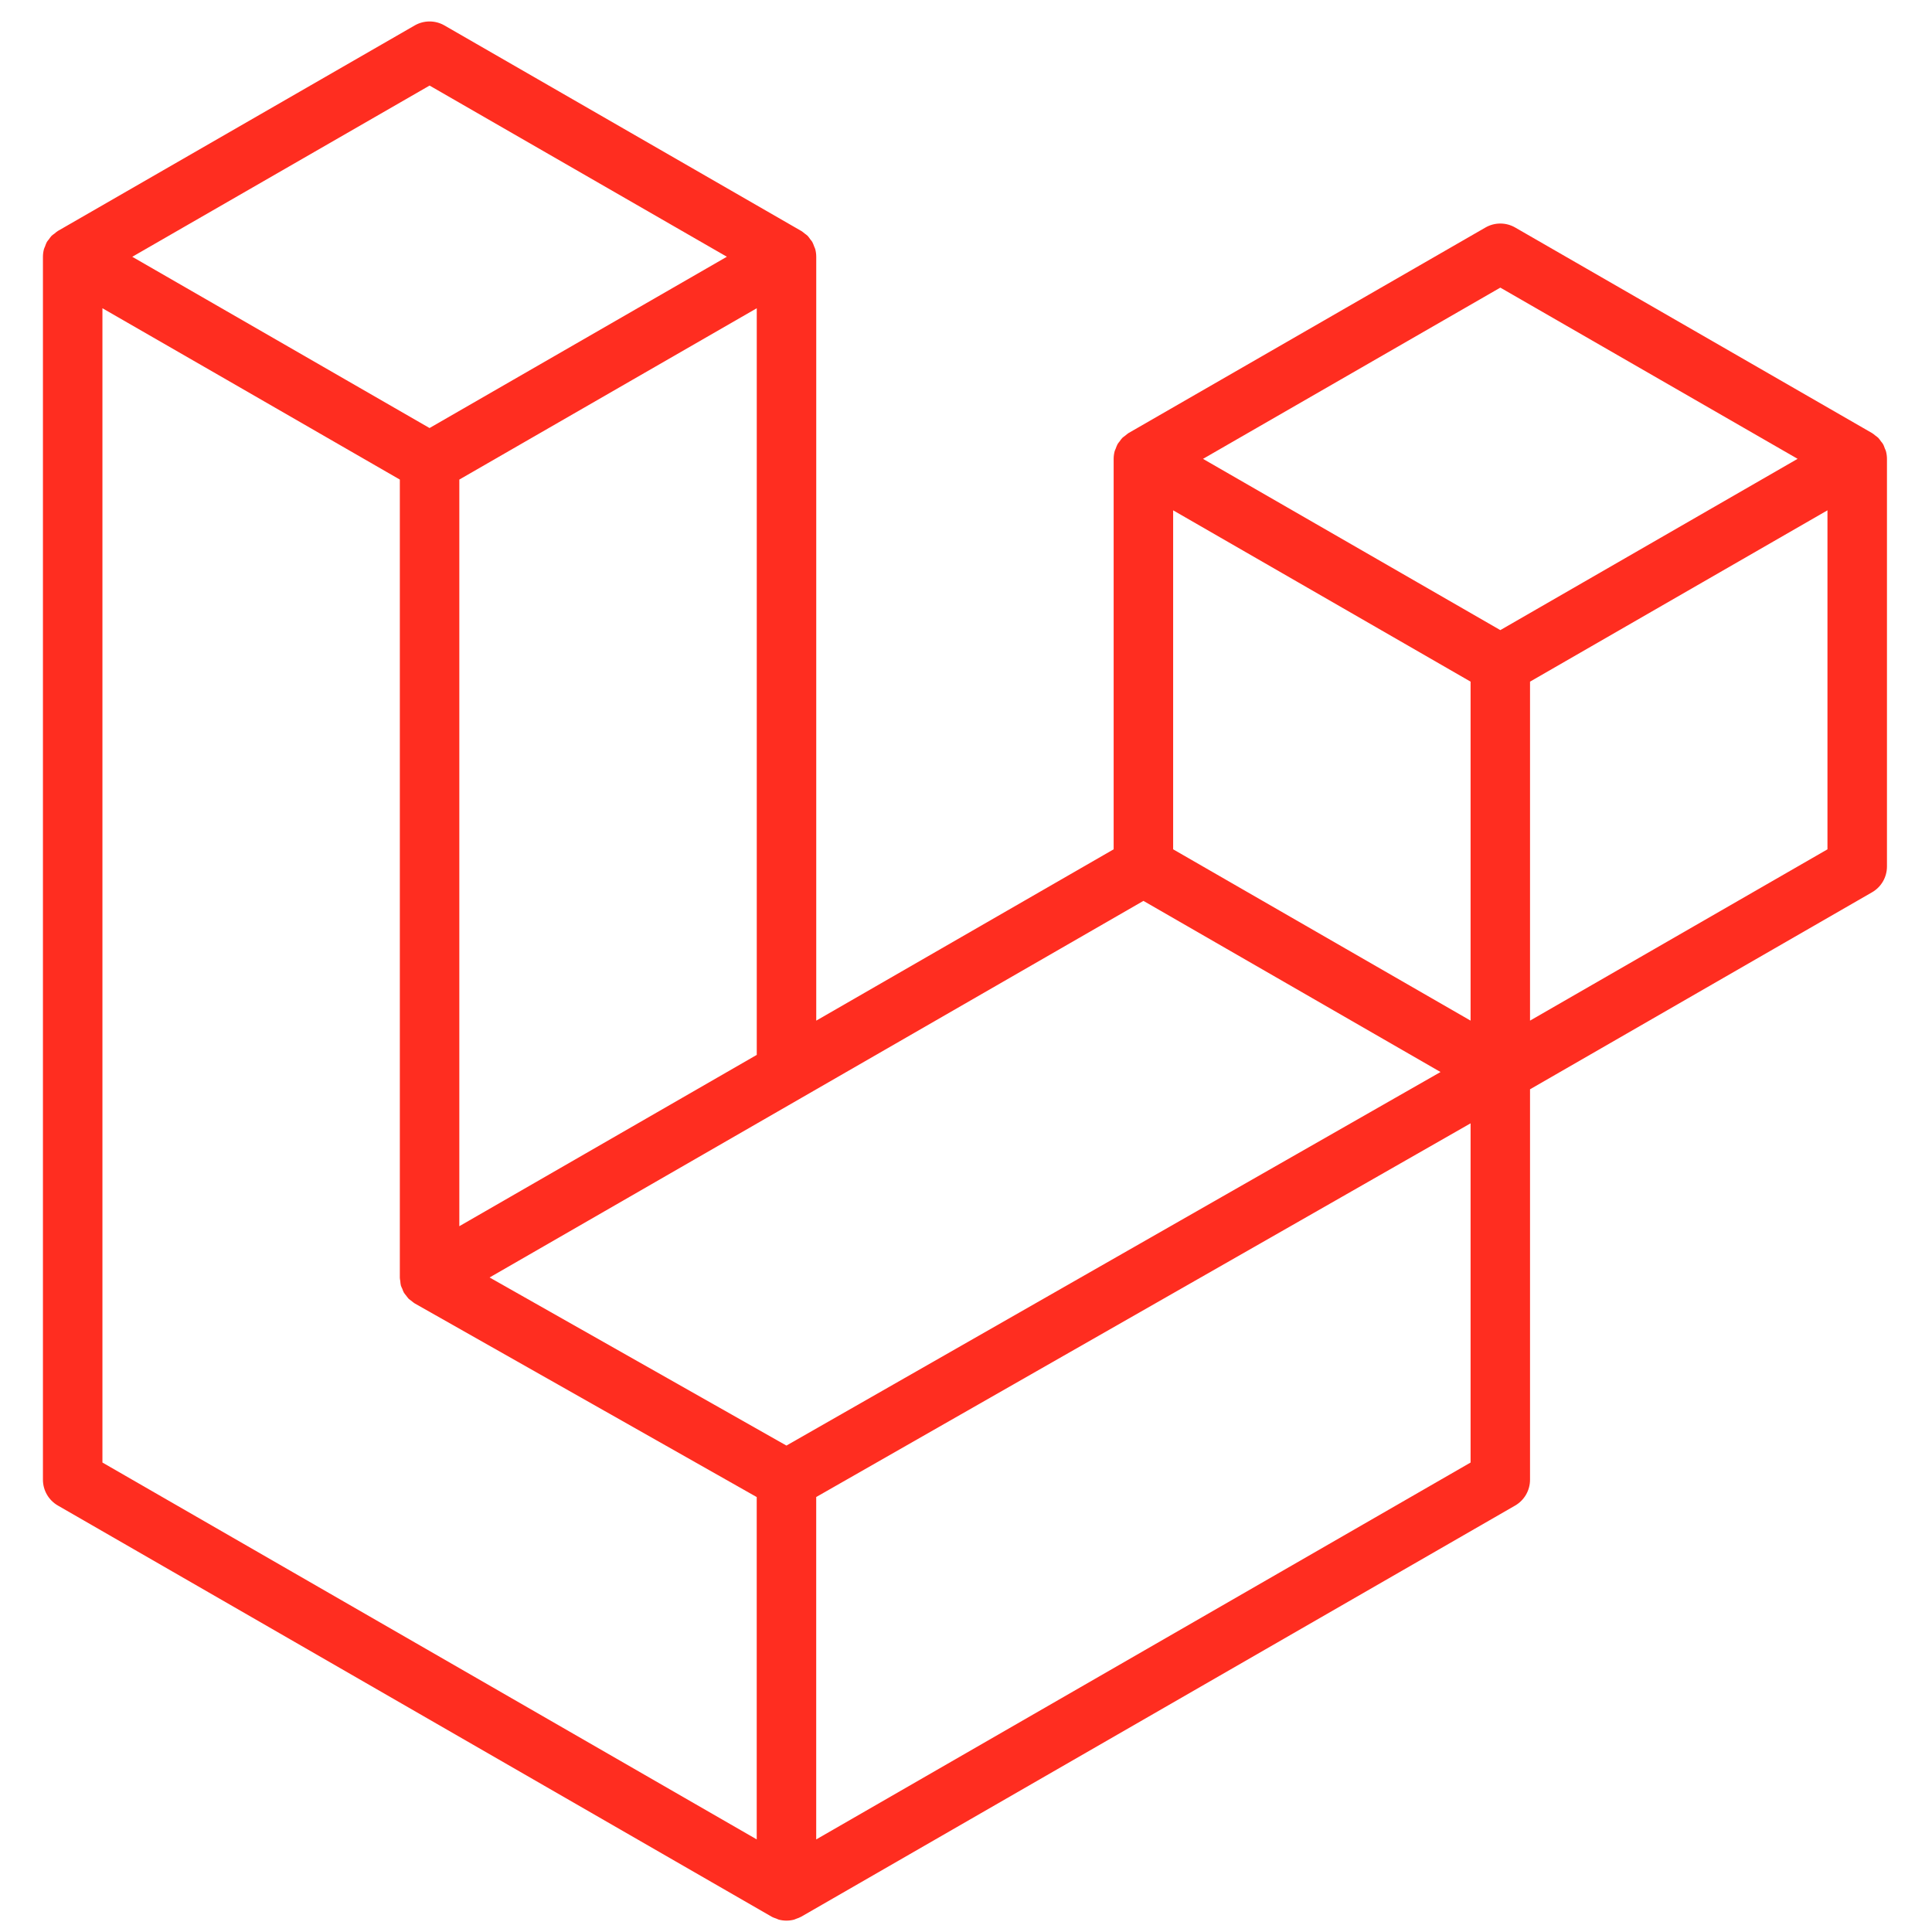
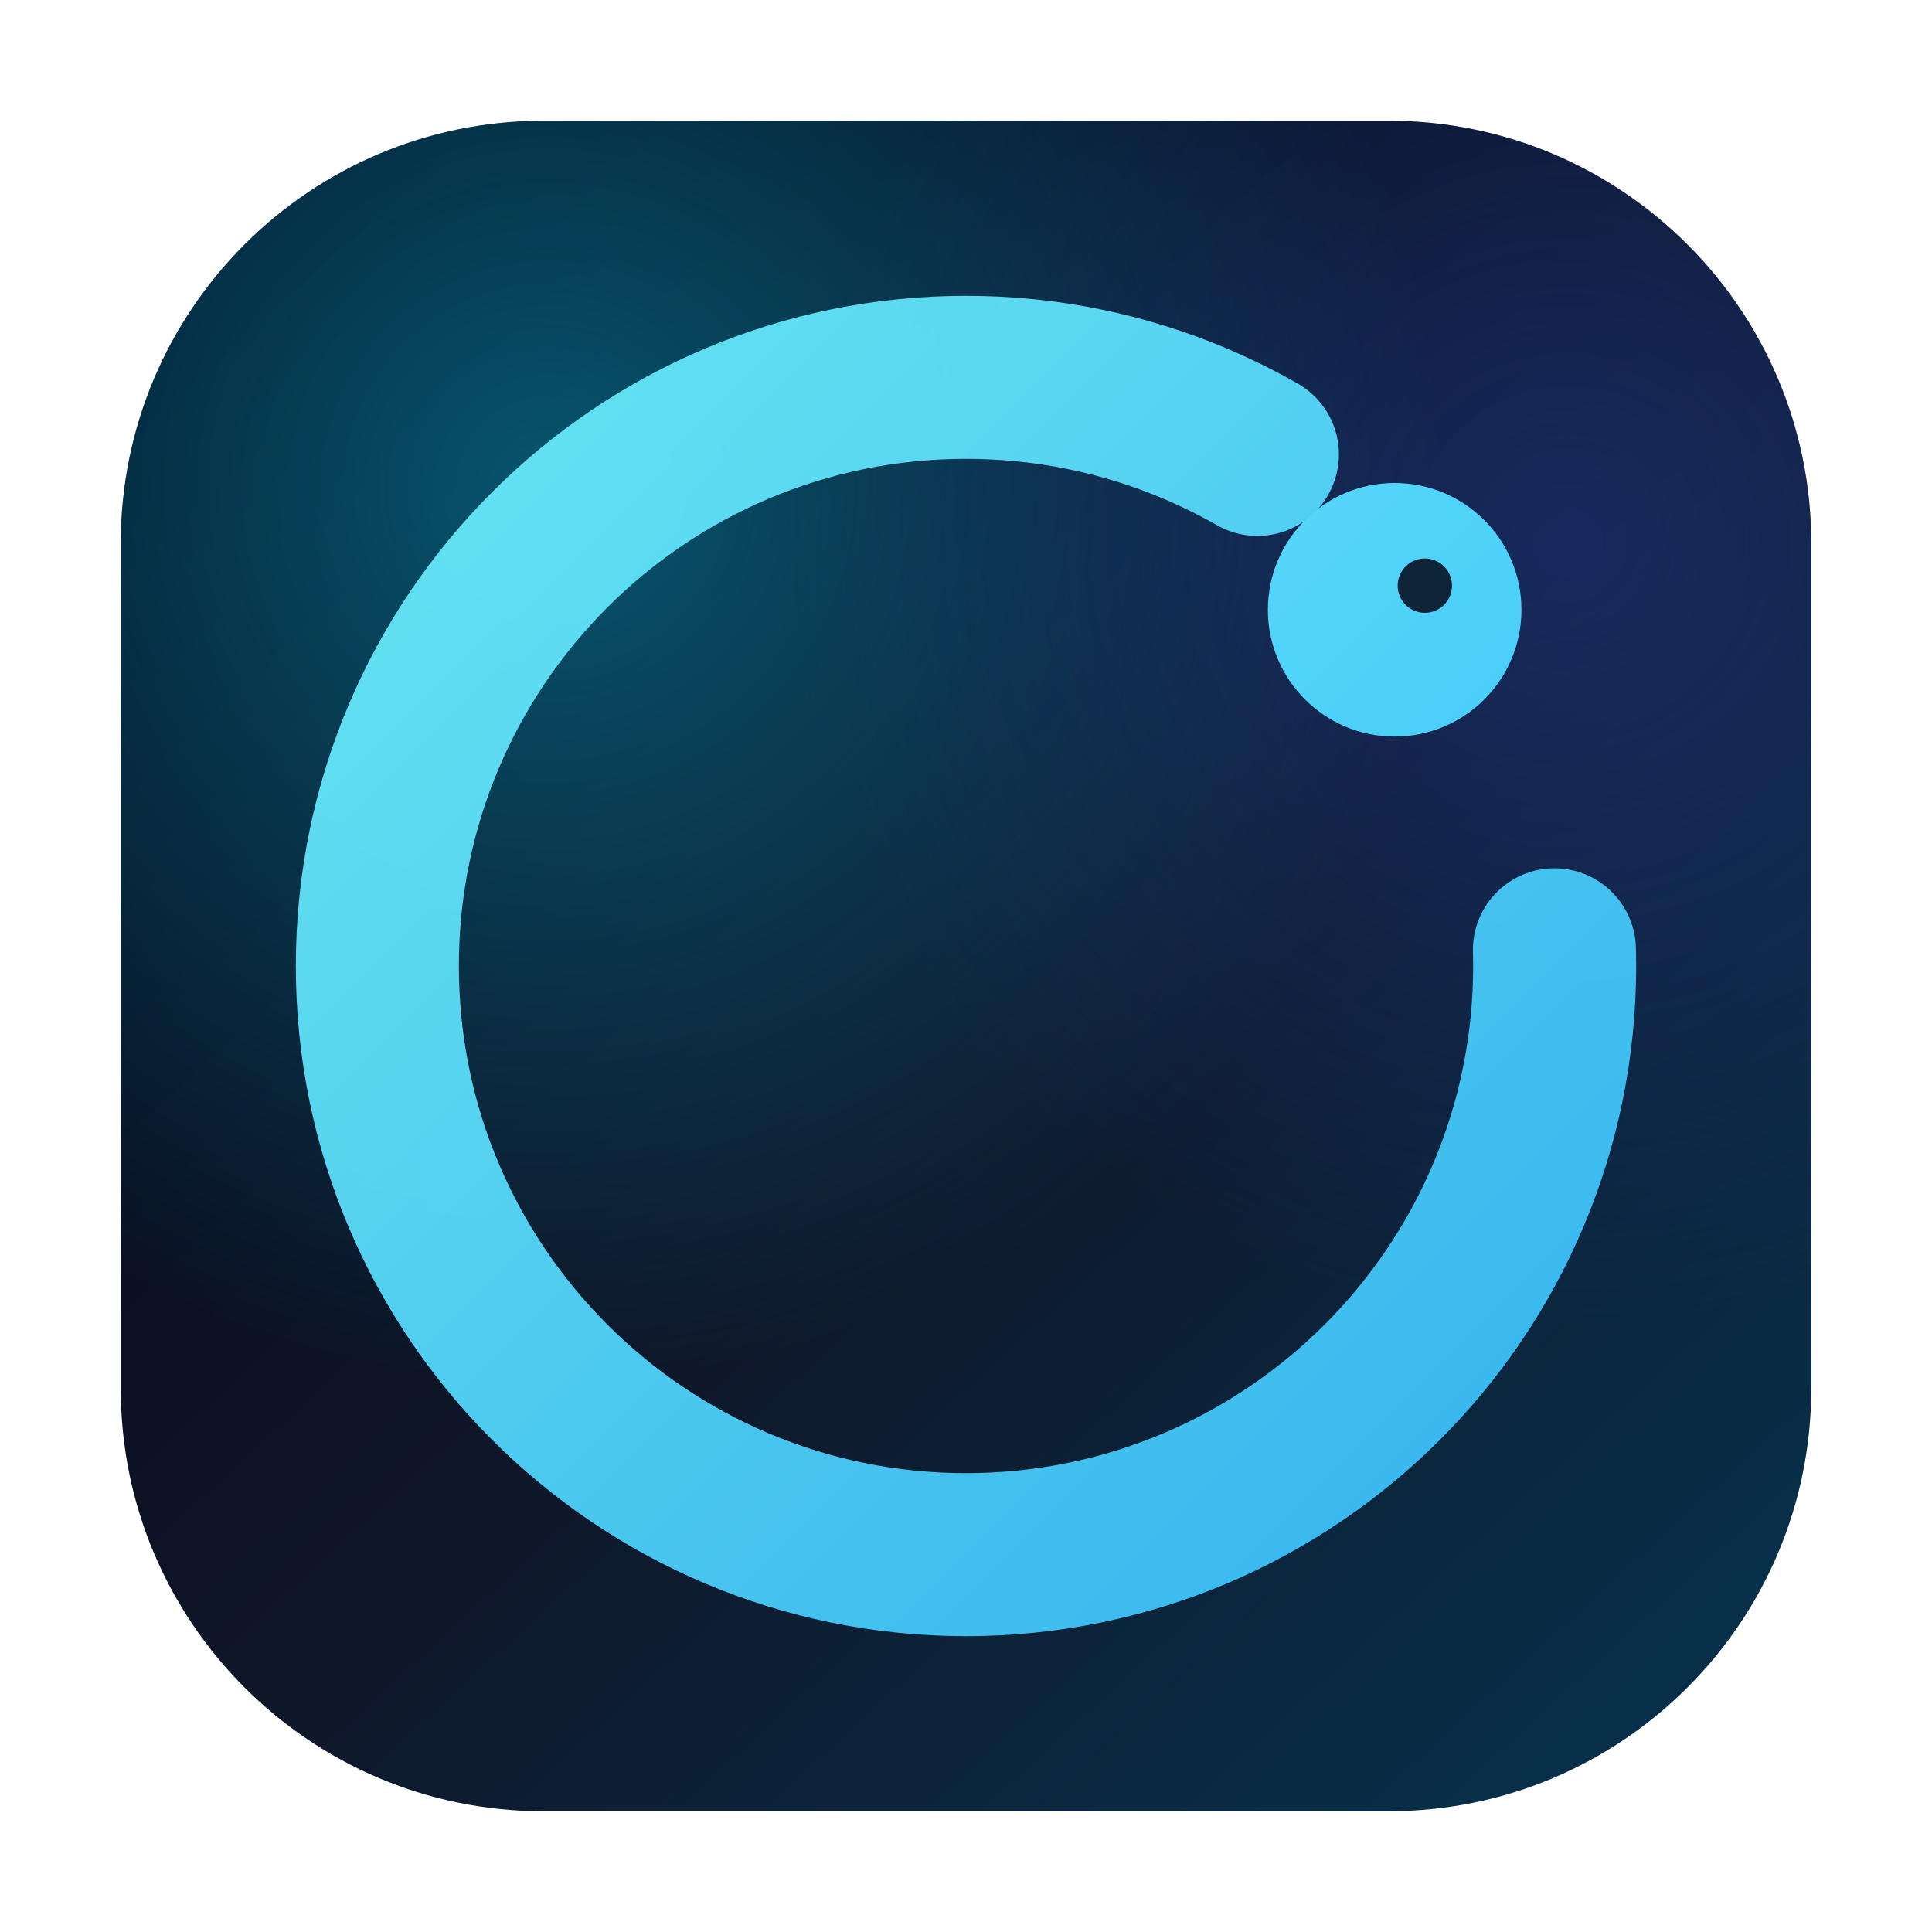
- <svg xmlns="http://www.w3.org/2000/svg" width="166" height="166" viewBox="0 0 166 166" fill="none">
-   <path fill-rule="evenodd" clip-rule="evenodd" d="M162.041 38.759C162.099 38.977 162.129 39.201 162.13 39.426V74.452C162.13 74.902 162.011 75.344 161.786 75.733C161.561 76.122 161.237 76.444 160.847 76.668L131.462 93.594V127.141C131.462 128.054 130.977 128.897 130.186 129.357L68.847 164.683C68.707 164.763 68.554 164.814 68.401 164.868C68.343 164.887 68.289 164.922 68.228 164.938C67.8 165.051 67.349 165.051 66.92 164.938C66.85 164.919 66.786 164.881 66.719 164.855C66.579 164.804 66.432 164.76 66.298 164.683L4.972 129.357C4.583 129.133 4.259 128.81 4.034 128.421C3.808 128.032 3.69 127.591 3.689 127.141L3.689 22.063C3.689 21.834 3.721 21.61 3.779 21.393C3.798 21.32 3.843 21.253 3.868 21.179C3.916 21.045 3.961 20.908 4.031 20.783C4.079 20.7 4.149 20.633 4.206 20.557C4.28 20.454 4.347 20.349 4.433 20.26C4.506 20.186 4.602 20.132 4.685 20.068C4.778 19.992 4.861 19.909 4.966 19.848L35.633 2.185C36.022 1.961 36.462 1.844 36.91 1.844C37.358 1.844 37.798 1.961 38.186 2.185L68.851 19.848H68.857C68.959 19.912 69.045 19.992 69.138 20.065C69.221 20.129 69.313 20.186 69.387 20.257C69.476 20.349 69.54 20.454 69.616 20.557C69.671 20.633 69.744 20.7 69.789 20.783C69.862 20.911 69.904 21.045 69.955 21.179C69.98 21.253 70.025 21.32 70.044 21.396C70.103 21.614 70.133 21.838 70.133 22.063V87.694L95.686 72.974V39.423C95.686 39.2 95.718 38.973 95.775 38.759C95.798 38.683 95.839 38.615 95.865 38.542C95.916 38.408 95.96 38.271 96.031 38.146C96.079 38.063 96.149 37.996 96.203 37.92C96.279 37.818 96.343 37.712 96.433 37.623C96.506 37.549 96.599 37.495 96.681 37.431C96.777 37.355 96.86 37.272 96.962 37.211L127.633 19.548C128.021 19.324 128.461 19.206 128.91 19.206C129.358 19.206 129.798 19.324 130.186 19.548L160.85 37.211C160.959 37.275 161.042 37.355 161.137 37.428C161.217 37.492 161.31 37.549 161.383 37.62C161.473 37.712 161.536 37.818 161.613 37.92C161.67 37.996 161.741 38.063 161.785 38.146C161.859 38.271 161.9 38.408 161.951 38.542C161.98 38.615 162.021 38.683 162.041 38.759ZM157.018 72.974V43.848L146.287 50.028L131.462 58.568V87.694L157.021 72.974H157.018ZM126.354 125.663V96.518L111.771 104.85L70.13 128.626V158.046L126.354 125.663ZM8.801 26.485V125.663L65.018 158.043V128.629L35.649 112L35.64 111.994L35.627 111.988C35.528 111.93 35.445 111.847 35.353 111.777C35.273 111.713 35.18 111.662 35.11 111.592L35.104 111.582C35.021 111.502 34.963 111.403 34.893 111.314C34.829 111.228 34.753 111.154 34.702 111.065L34.699 111.055C34.641 110.96 34.606 110.845 34.565 110.736C34.523 110.64 34.469 110.551 34.443 110.449C34.411 110.328 34.405 110.197 34.392 110.072C34.379 109.976 34.354 109.881 34.354 109.785V109.778V41.205L19.532 32.662L8.801 26.485ZM36.913 7.35L11.364 22.063L36.907 36.777L62.453 22.06L36.907 7.35H36.913ZM50.2 99.174L65.022 90.637V26.485L54.291 32.665L39.466 41.205V105.357L50.2 99.174ZM128.91 24.713L103.363 39.426L128.91 54.14L154.453 39.423L128.91 24.713ZM126.354 58.568L111.529 50.028L100.798 43.848V72.974L115.619 81.511L126.354 87.694V58.568ZM67.571 124.205L105.042 102.803L123.772 92.109L98.245 77.405L68.854 94.334L42.066 109.762L67.571 124.205Z" fill="#FF2D20" />
+ <svg xmlns="http://www.w3.org/2000/svg" width="64" height="64" viewBox="0 0 64 64" fill="none">
+   <defs>
+     <linearGradient id="bg" x1="10" y1="8" x2="54" y2="56" gradientUnits="userSpaceOnUse">
+       <stop stop-color="#020617" />
+       <stop offset="0.55" stop-color="#0f172a" />
+       <stop offset="1" stop-color="#082f49" />
+     </linearGradient>
+     <radialGradient id="glow1" cx="0" cy="0" r="1" gradientUnits="userSpaceOnUse" gradientTransform="translate(18 16) rotate(45) scale(30)">
+       <stop stop-color="#0891b2" stop-opacity="0.55" />
+       <stop offset="1" stop-color="#0891b2" stop-opacity="0" />
+     </radialGradient>
+     <radialGradient id="glow2" cx="0" cy="0" r="1" gradientUnits="userSpaceOnUse" gradientTransform="translate(52 18) rotate(35) scale(26)">
+       <stop stop-color="#1e3a8a" stop-opacity="0.55" />
+       <stop offset="1" stop-color="#1e3a8a" stop-opacity="0" />
+     </radialGradient>
+     <linearGradient id="snake" x1="16" y1="16" x2="50" y2="50" gradientUnits="userSpaceOnUse">
+       <stop stop-color="#67e8f9" />
+       <stop offset="1" stop-color="#38bdf8" />
+     </linearGradient>
+   </defs>
+   <rect x="4" y="4" width="56" height="56" rx="14" fill="url(#bg)" />
+   <rect x="4" y="4" width="56" height="56" rx="14" fill="url(#glow1)" />
+   <rect x="4" y="4" width="56" height="56" rx="14" fill="url(#glow2)" />
+   <circle cx="32" cy="32" r="19.5" fill="none" stroke="url(#snake)" stroke-width="5.4" stroke-linecap="round" stroke-dasharray="112 20" stroke-dashoffset="10" opacity="0.95" />
+   <circle cx="46.2" cy="20.2" r="4.2" fill="url(#snake)" />
+   <circle cx="47.2" cy="19.4" r="0.9" fill="#020617" opacity="0.85" />
</svg>
